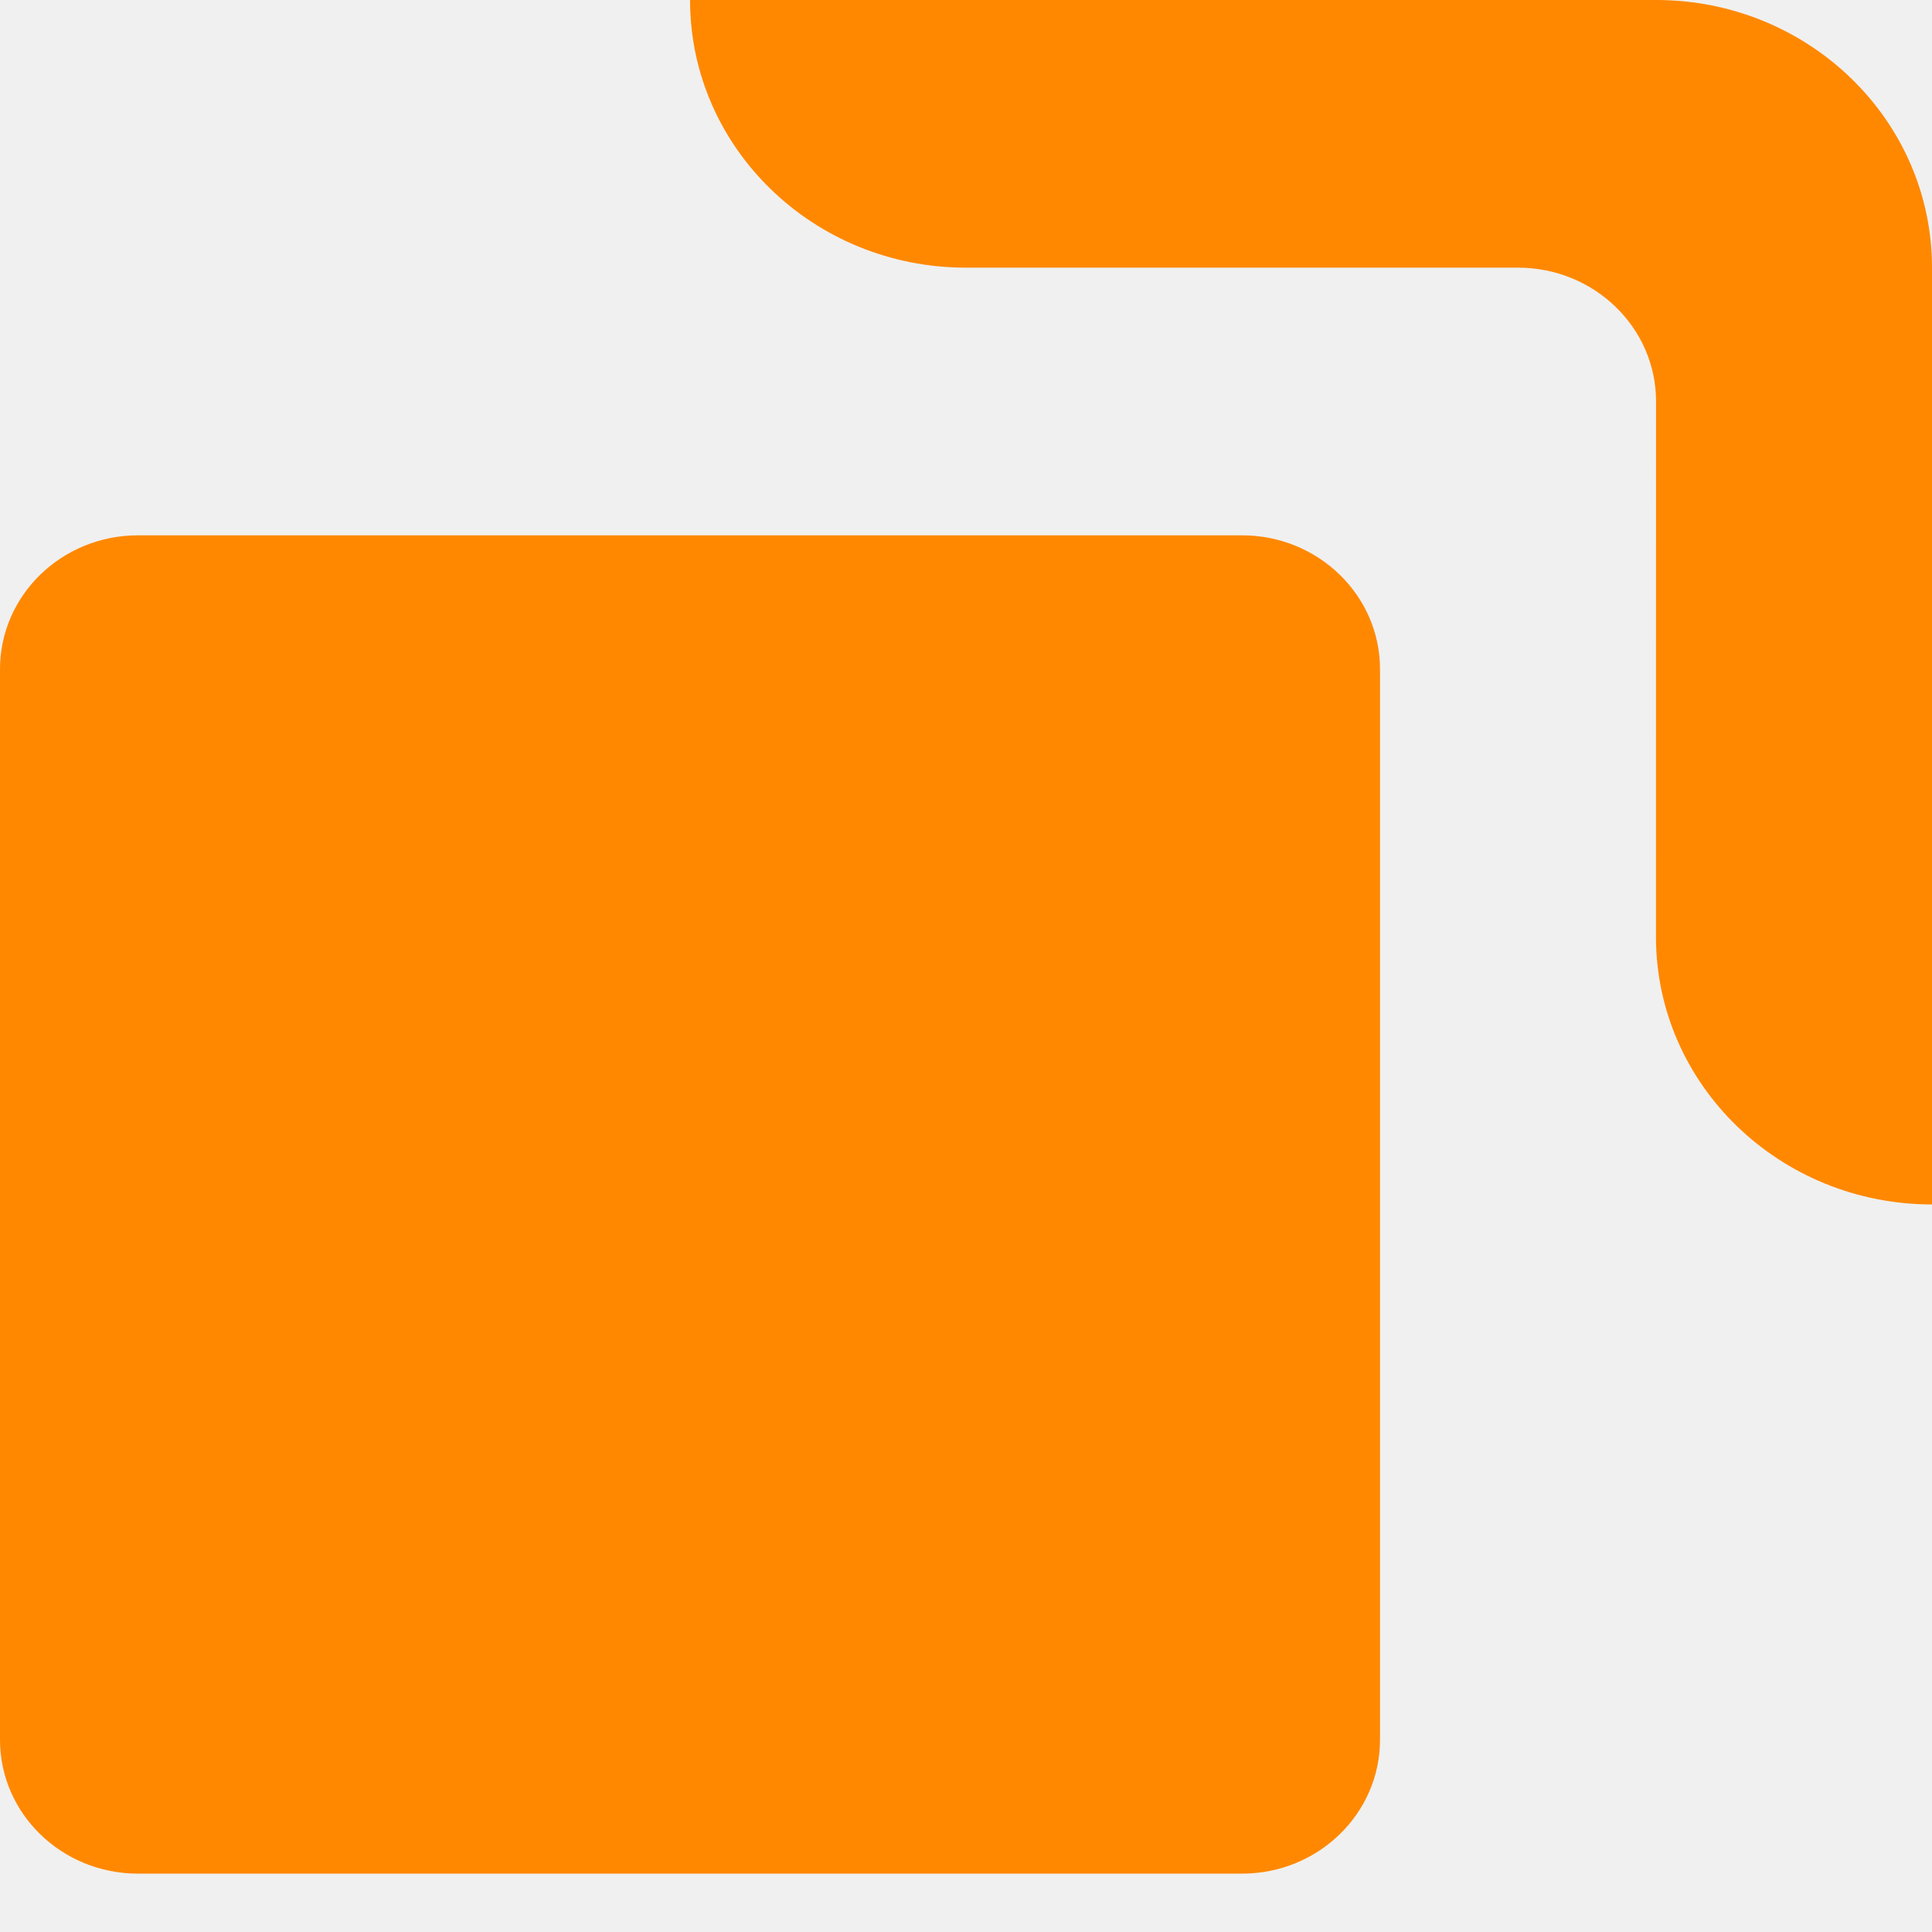
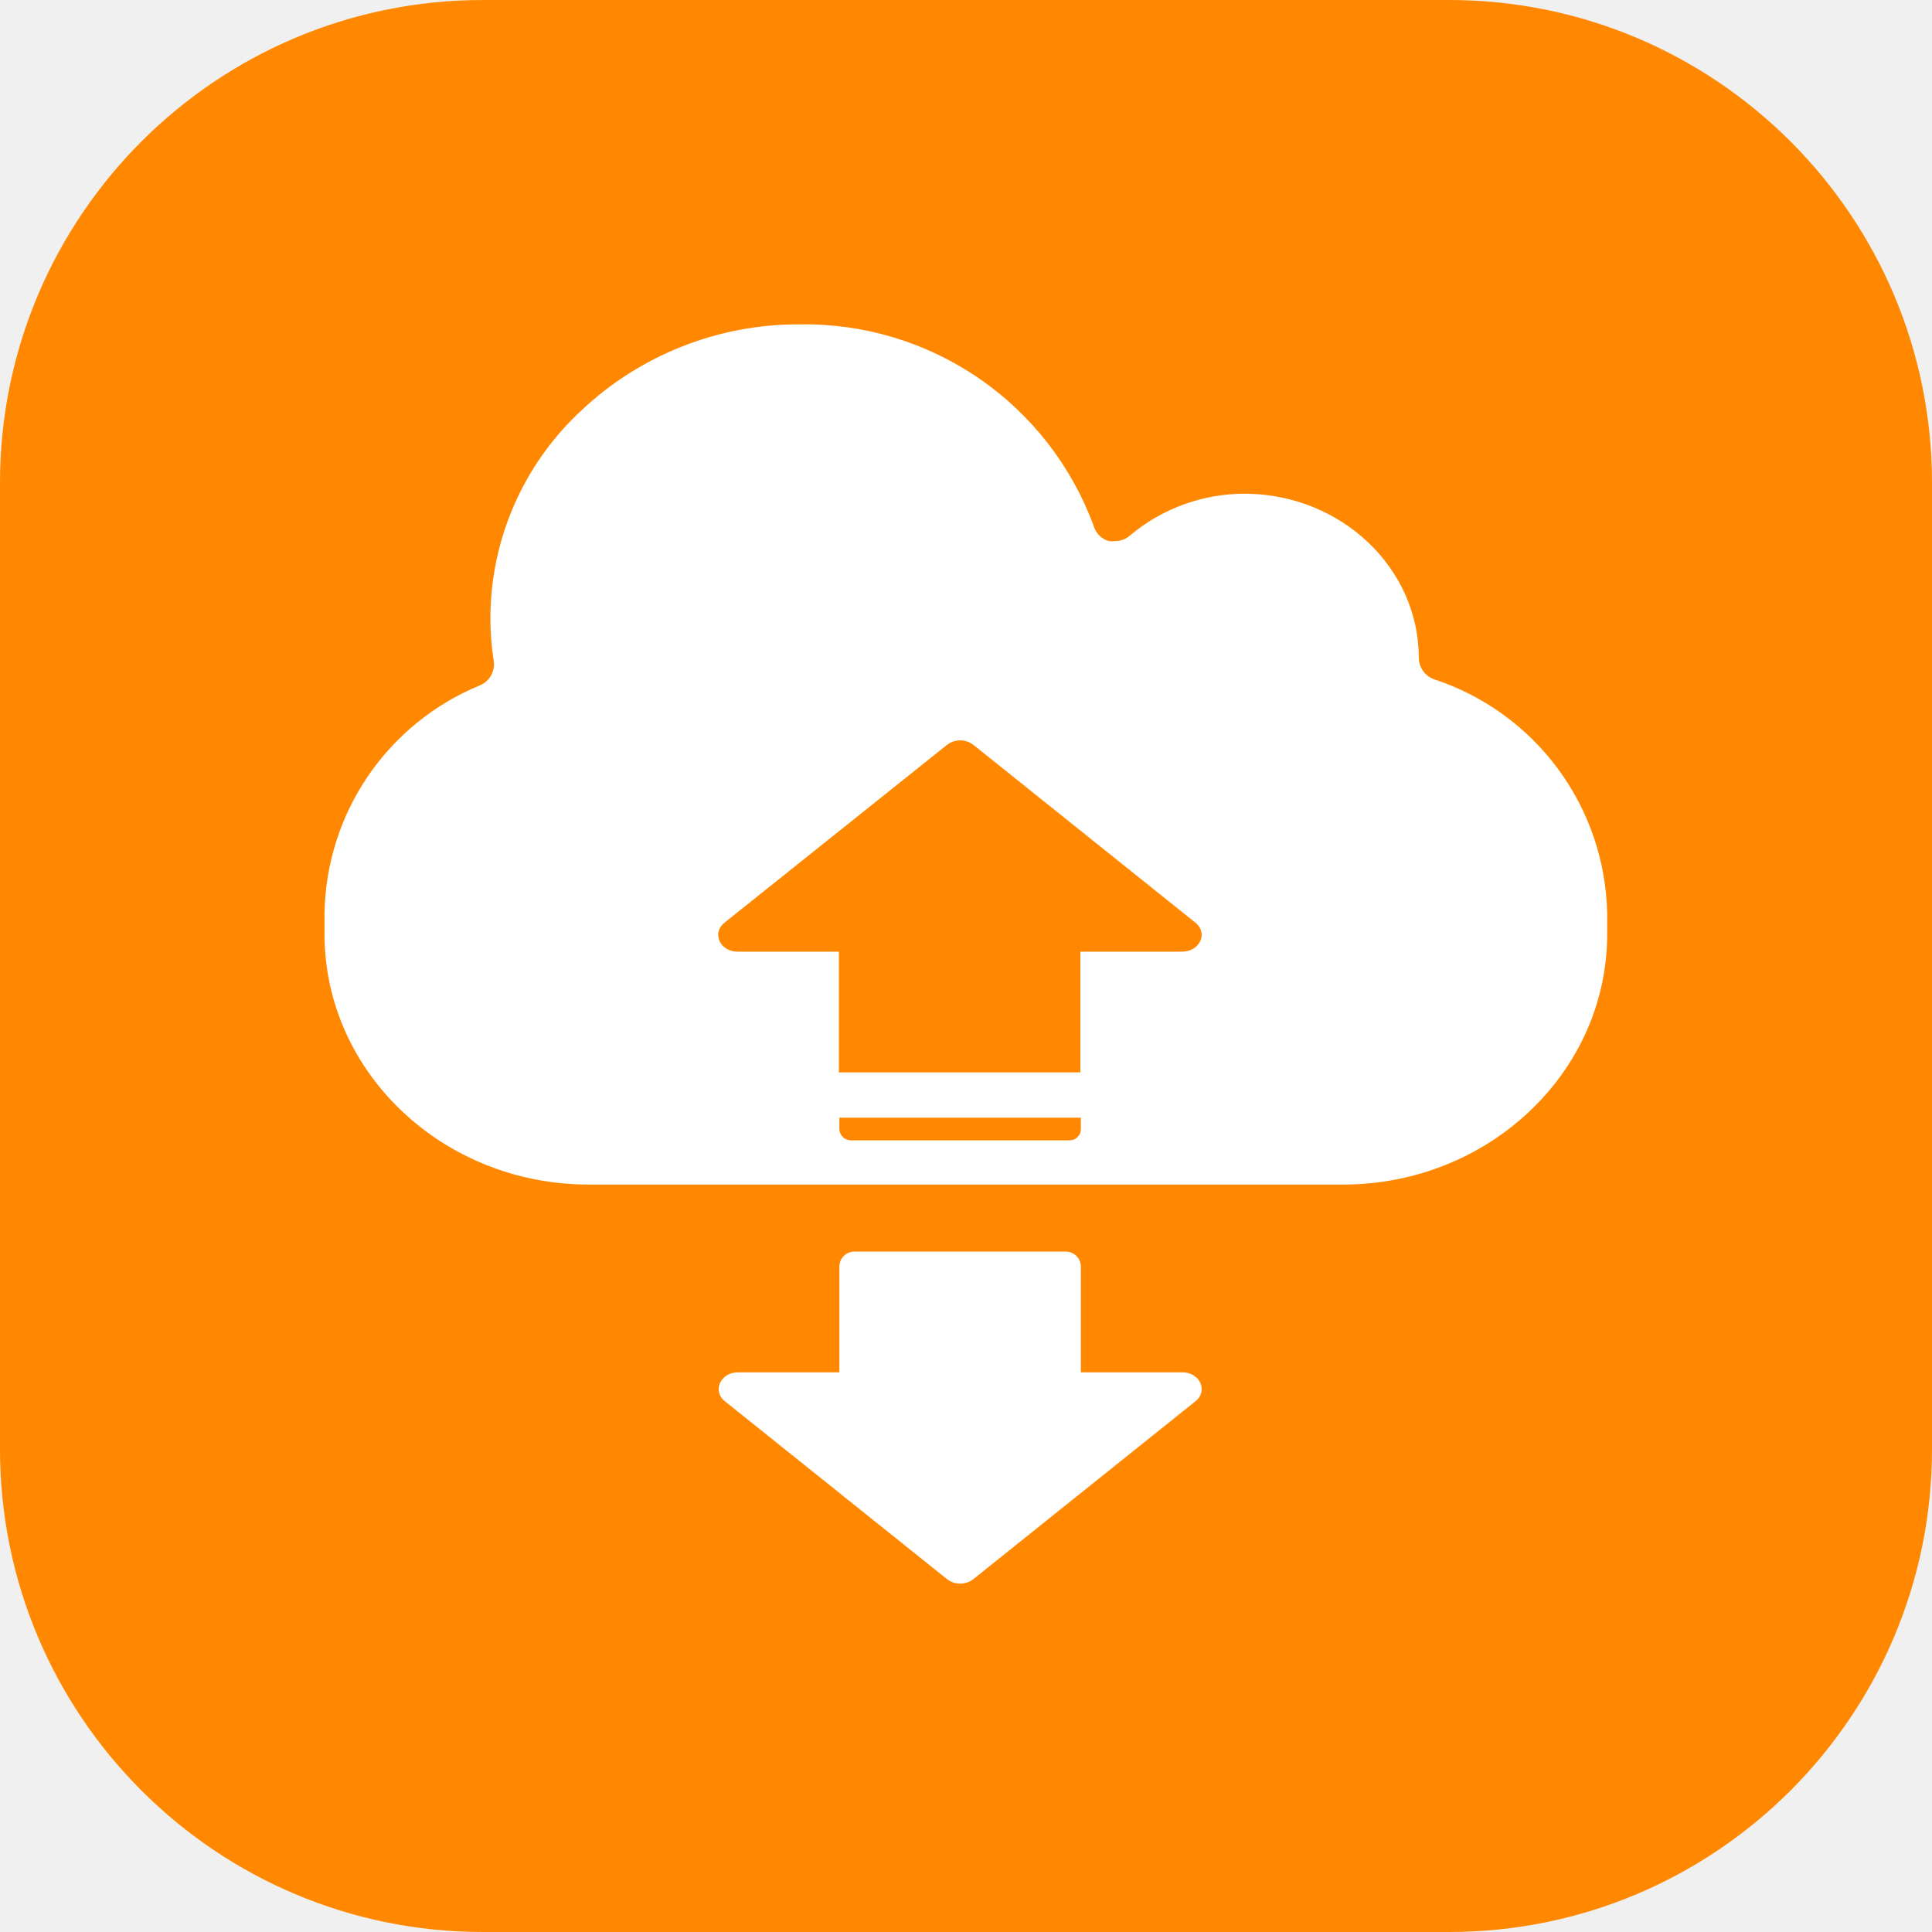
- <svg xmlns="http://www.w3.org/2000/svg" width="128" height="128" viewBox="0 0 24 24" fill="none">
-   <path d="M12 3.325C10.106 3.325 8.572 1.836 8.572 -5.24521e-05H20.572C22.465 -5.24521e-05 24 1.488 24 3.325L24 14.962C22.106 14.962 20.571 13.473 20.571 11.637L20.572 4.987C20.572 4.069 19.804 3.325 18.857 3.325H12Z" fill="#FF8800" />
-   <path d="M17.143 8.313C17.143 7.395 16.375 6.65 15.429 6.65H1.714C0.767 6.65 0 7.395 0 8.313V21.612C0 22.53 0.767 23.275 1.714 23.275H15.429C16.375 23.275 17.143 22.53 17.143 21.612V8.313Z" fill="#FF8800" />
+ <svg xmlns="http://www.w3.org/2000/svg" width="128" height="128" viewBox="0 0 128 128" fill="none">
+   <g clip-path="url(#clip0)">
+     <path d="M128 0H0V128H128V0Z" fill="#FF8800" />
+     <path d="M39 79.23C28.94 79.23 20.75 71.45 20.75 61.89V60.5C20.803 57.103 21.852 53.796 23.766 50.989C25.681 48.183 28.377 45.999 31.52 44.71C31.678 44.647 31.811 44.533 31.898 44.387C31.985 44.24 32.021 44.069 32 43.9C31.84 42.908 31.76 41.905 31.76 40.9C31.76 29.77 41.3 20.71 53.01 20.7C57.398 20.642 61.695 21.95 65.307 24.442C68.919 26.934 71.667 30.487 73.17 34.61C73.211 34.725 73.279 34.828 73.367 34.911C73.456 34.995 73.563 35.056 73.68 35.09H73.87C74.05 35.092 74.224 35.028 74.36 34.91C76.632 32.977 79.517 31.913 82.5 31.91C89.27 31.91 94.77 37.11 94.78 43.5C94.782 43.657 94.831 43.809 94.923 43.936C95.014 44.063 95.142 44.158 95.29 44.21C98.723 45.353 101.715 47.535 103.854 50.453C105.993 53.372 107.173 56.882 107.23 60.5V61.89C107.23 71.45 99.05 79.23 88.98 79.23H39Z" fill="white" />
+     <path d="M53 21.49C57.229 21.424 61.373 22.674 64.86 25.068C68.346 27.461 71.002 30.88 72.46 34.85C72.53 35.087 72.658 35.303 72.833 35.477C73.007 35.652 73.223 35.78 73.46 35.85C73.59 35.865 73.72 35.865 73.85 35.85C74.217 35.859 74.573 35.73 74.85 35.49C76.997 33.679 79.721 32.693 82.53 32.71C88.86 32.76 94 37.62 94 43.6C94.006 43.907 94.104 44.205 94.283 44.455C94.461 44.705 94.711 44.895 95 45C98.283 46.076 101.151 48.146 103.208 50.922C105.264 53.699 106.408 57.046 106.48 60.5V61.89C106.48 71.04 98.63 78.48 88.98 78.48H39C29.35 78.48 21.5 71.04 21.5 61.89V60.5C21.553 57.25 22.558 54.088 24.39 51.404C26.223 48.72 28.803 46.632 31.81 45.4C32.117 45.269 32.372 45.04 32.534 44.748C32.697 44.457 32.759 44.12 32.71 43.79C32.562 42.847 32.488 41.894 32.49 40.94C32.496 38.364 33.032 35.817 34.064 33.456C35.096 31.096 36.603 28.974 38.49 27.22C42.408 23.512 47.606 21.46 53 21.49ZM53 20C40.85 20 31 29.38 31 41C30.998 42.004 31.072 43.007 31.22 44C27.939 45.349 25.127 47.632 23.133 50.565C21.138 53.499 20.049 56.953 20 60.5V61.89C20 71.88 28.49 80 39 80H89C99.5 80 108 71.9 108 61.91V60.5C107.938 56.731 106.704 53.075 104.469 50.039C102.235 47.004 99.11 44.739 95.53 43.56C95.53 36.74 89.7 31.22 82.53 31.22C79.372 31.212 76.314 32.325 73.9 34.36C72.331 30.098 69.478 26.427 65.735 23.855C61.991 21.283 57.542 19.936 53 20Z" fill="#FF8800" />
+     <path d="M78.33 90.92H71.61V83.92C71.61 83.655 71.505 83.4 71.317 83.213C71.13 83.025 70.875 82.92 70.61 82.92H56.61C56.345 82.92 56.09 83.025 55.903 83.213C55.715 83.4 55.61 83.655 55.61 83.92V90.92H48.9C47.73 90.92 47.17 92.16 48.03 92.84L62.74 104.62C62.99 104.814 63.298 104.919 63.615 104.919C63.932 104.919 64.24 104.814 64.49 104.62L79.2 92.84C80.06 92.16 79.5 90.92 78.33 90.92Z" fill="white" />
+     <path d="M79.2 61.13L64.49 49.35C64.24 49.156 63.932 49.051 63.615 49.051C63.298 49.051 62.99 49.156 62.74 49.35L48 61.13C47.14 61.82 47.7 63.05 48.87 63.05H55.58V71.05H71.58V63.05H78.3C79.5 63.05 80.06 61.82 79.2 61.13ZM55.61 74.8C55.613 74.998 55.692 75.187 55.833 75.328C55.973 75.468 56.162 75.547 56.36 75.55H70.86C70.957 75.551 71.054 75.534 71.144 75.498C71.234 75.462 71.317 75.408 71.386 75.34C71.456 75.273 71.511 75.192 71.55 75.102C71.588 75.013 71.609 74.917 71.61 74.82V74.05H55.61V74.8Z" fill="#FF8800" />
+   </g>
+   <defs>
+     <clipPath id="clip0">
+       <rect width="128" height="128" rx="32" fill="white" />
+     </clipPath>
+   </defs>
</svg>
